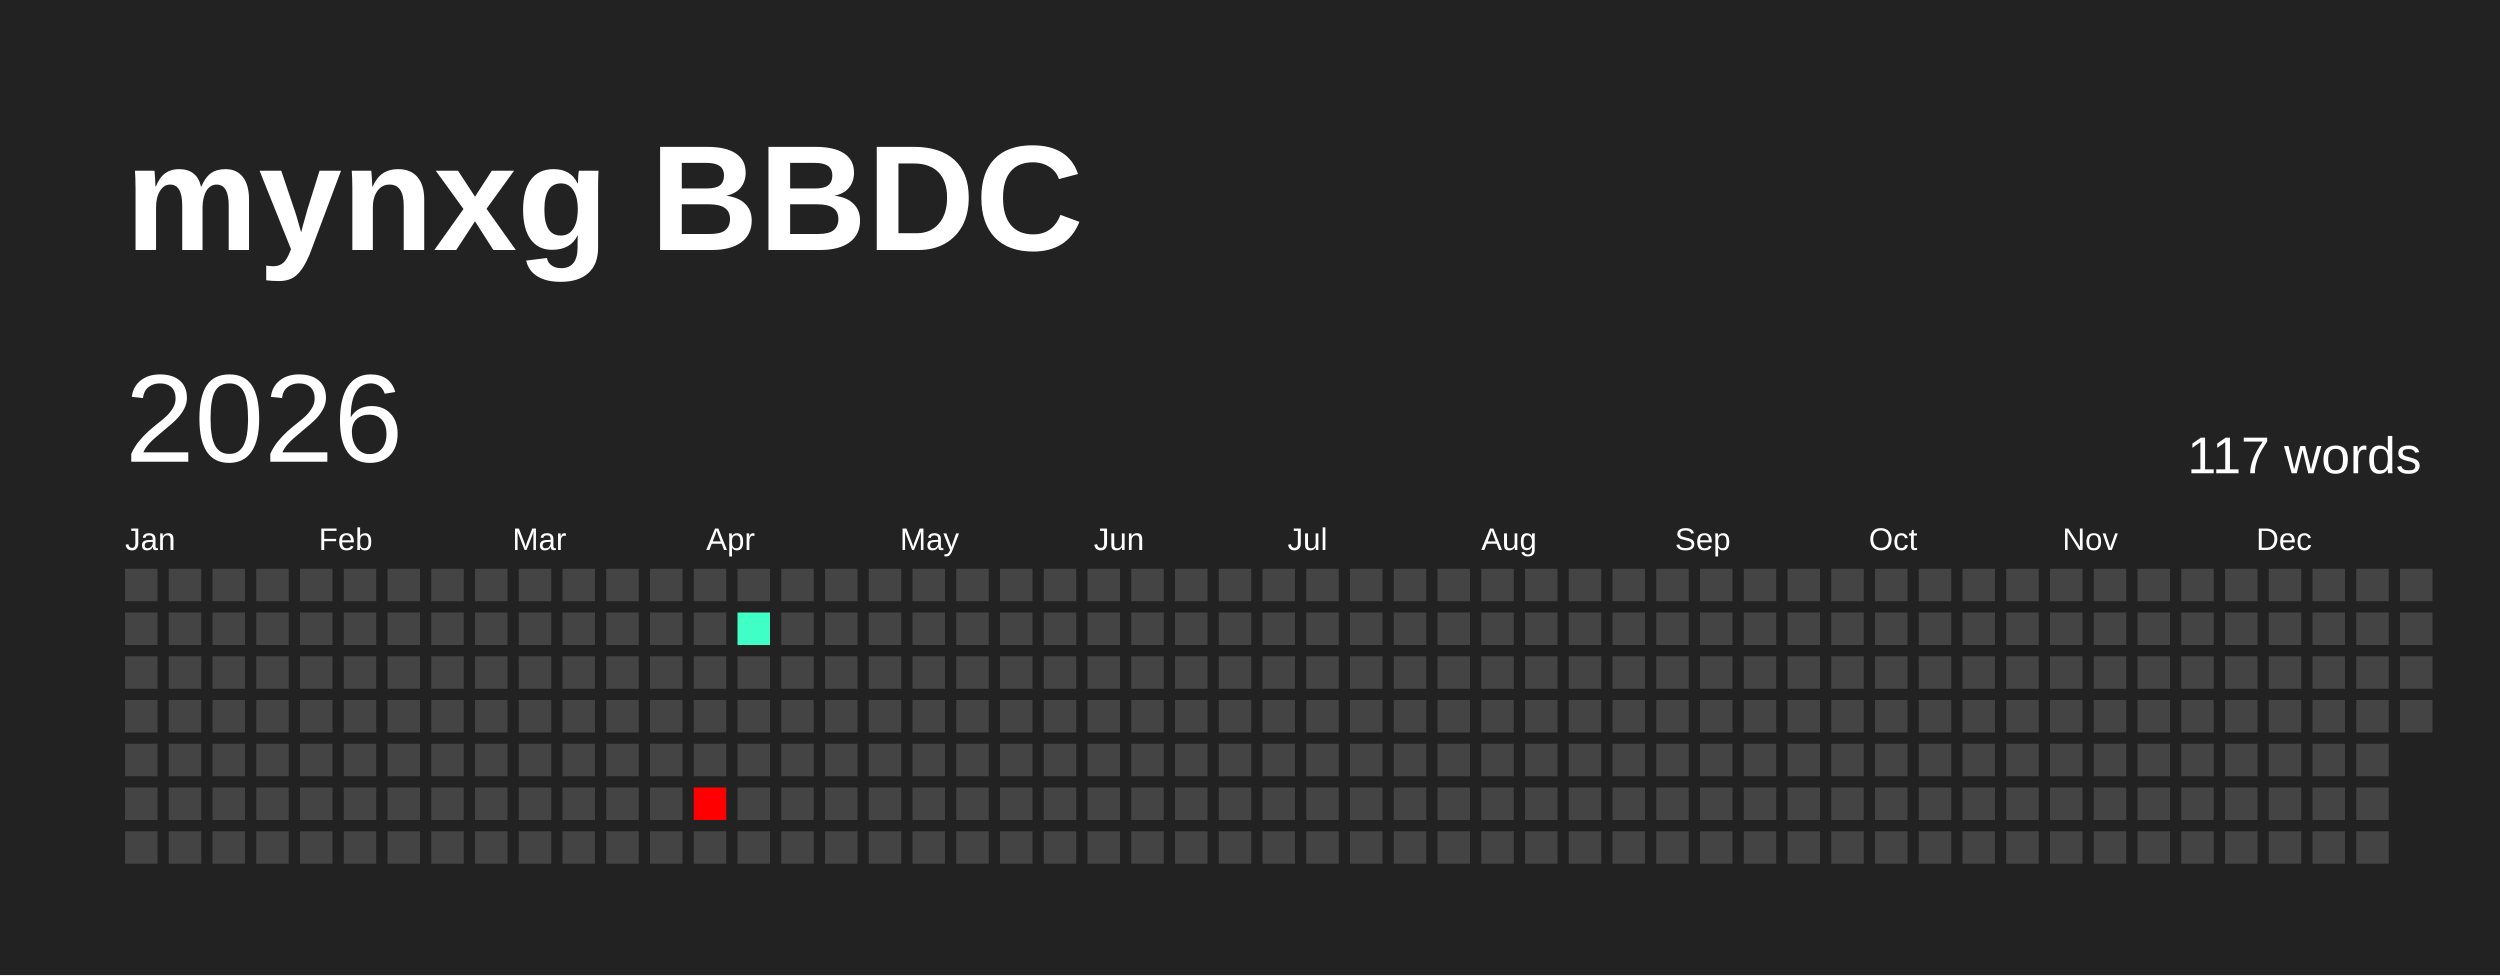
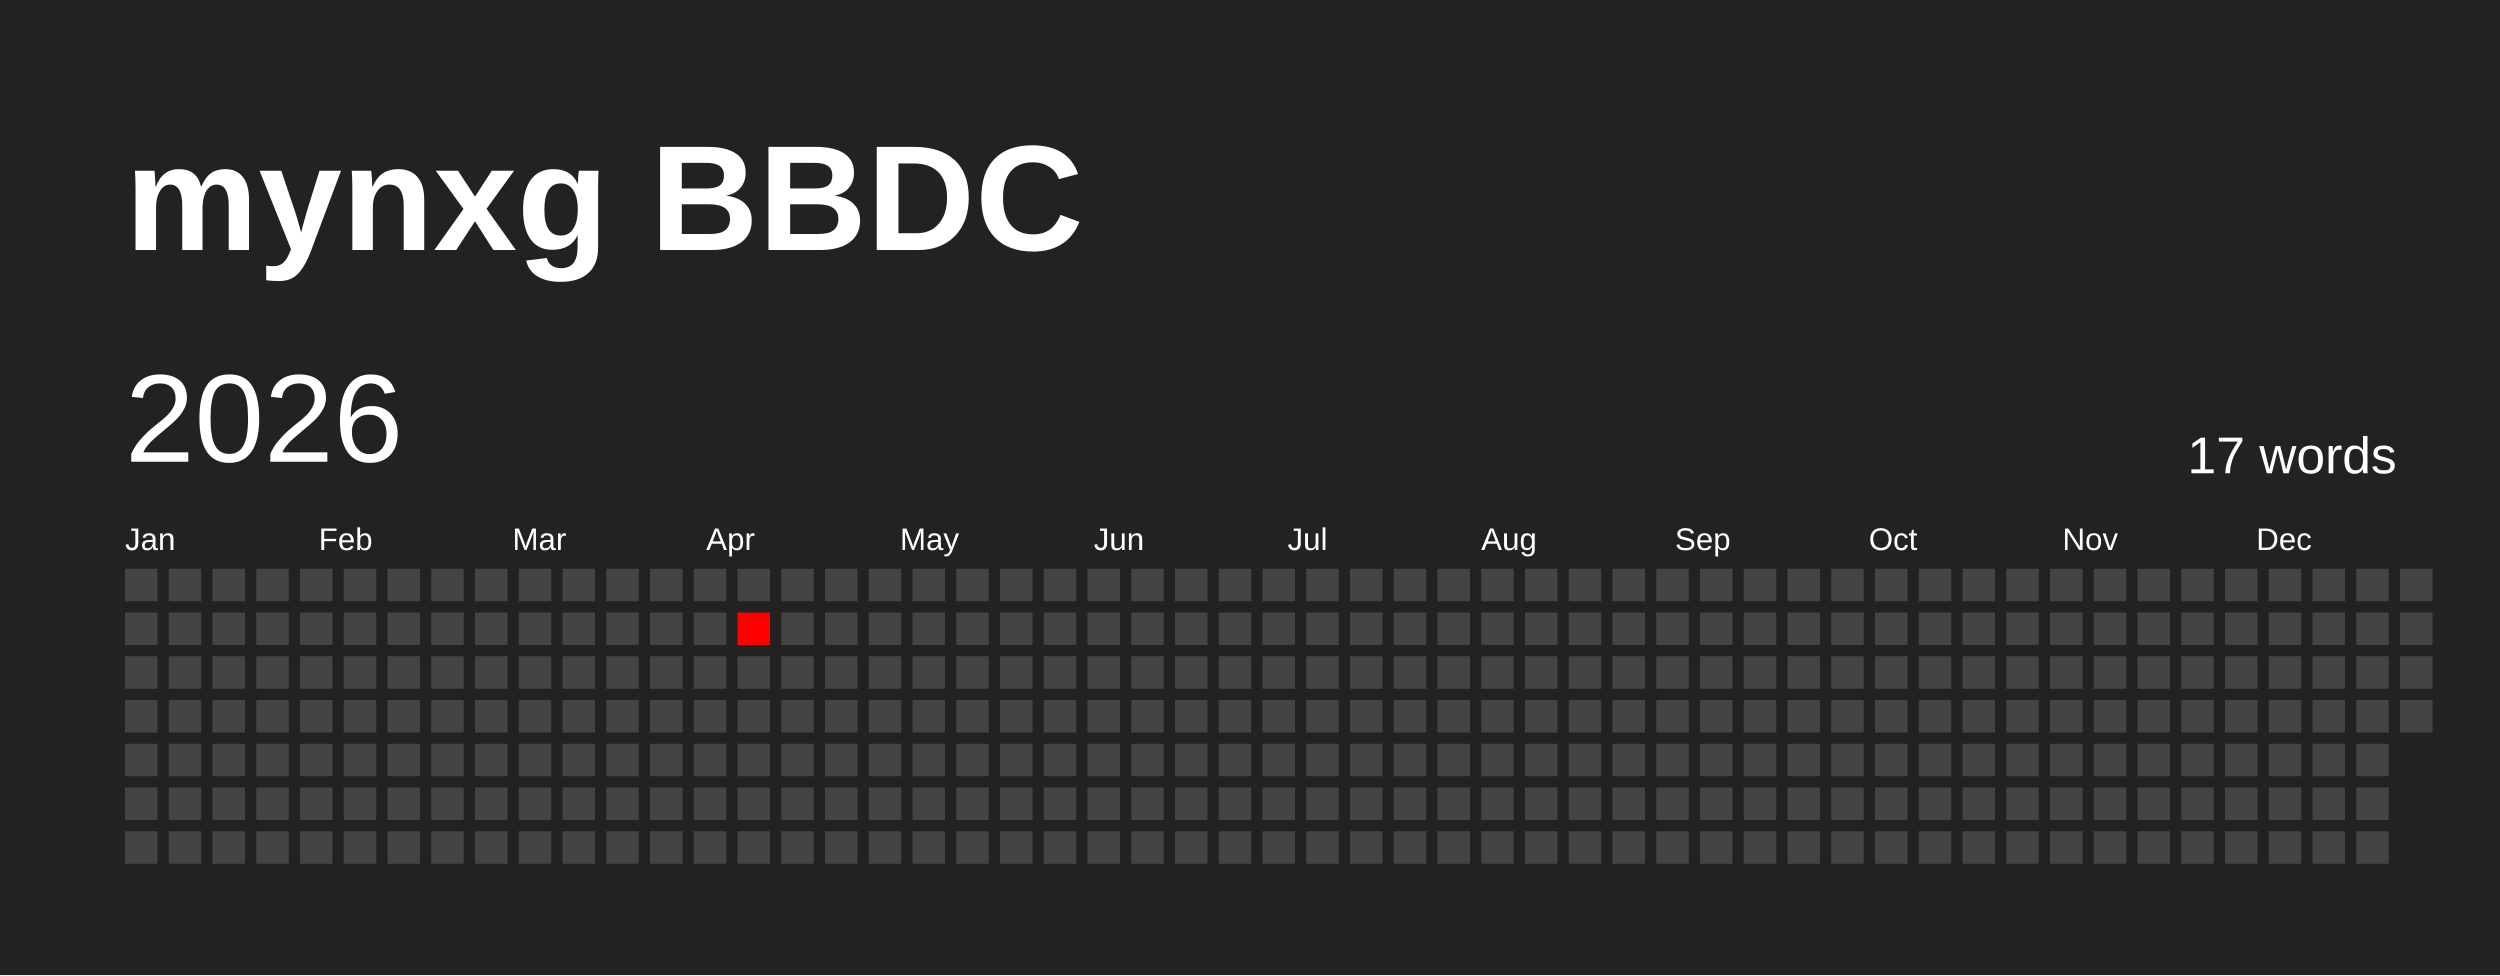
<svg xmlns="http://www.w3.org/2000/svg" baseProfile="full" height="78mm" version="1.1" viewBox="0,0,200,78" width="200mm">
  <defs />
  <rect fill="#222222" height="78" width="200" x="0" y="0" />
  <text fill="#FFFFFF" style="font-size:12px; font-family:Arial; font-weight:bold;" x="10" y="20">mynxg BBDC</text>
  <text dominant-baseline="hanging" fill="#FFFFFF" style="font-size:10.0px; font-family:Arial;" x="10" y="30">2026</text>
-   <text dominant-baseline="hanging" fill="#FFFFFF" style="font-size:4.125px; font-family:Arial;" x="175" y="35">117 words</text>
+   <text dominant-baseline="hanging" fill="#FFFFFF" style="font-size:4.125px; font-family:Arial;" x="175" y="35">17 words</text>
  <text fill="#FFFFFF" style="font-size:2.5px; font-family:Arial" x="10.0" y="44">Jan</text>
  <text fill="#FFFFFF" style="font-size:2.5px; font-family:Arial" x="25.5" y="44">Feb</text>
  <text fill="#FFFFFF" style="font-size:2.5px; font-family:Arial" x="41.0" y="44">Mar</text>
  <text fill="#FFFFFF" style="font-size:2.5px; font-family:Arial" x="56.5" y="44">Apr</text>
  <text fill="#FFFFFF" style="font-size:2.5px; font-family:Arial" x="72.0" y="44">May</text>
  <text fill="#FFFFFF" style="font-size:2.5px; font-family:Arial" x="87.5" y="44">Jun</text>
  <text fill="#FFFFFF" style="font-size:2.5px; font-family:Arial" x="103.0" y="44">Jul</text>
  <text fill="#FFFFFF" style="font-size:2.5px; font-family:Arial" x="118.5" y="44">Aug</text>
  <text fill="#FFFFFF" style="font-size:2.5px; font-family:Arial" x="134.0" y="44">Sep</text>
  <text fill="#FFFFFF" style="font-size:2.5px; font-family:Arial" x="149.5" y="44">Oct</text>
  <text fill="#FFFFFF" style="font-size:2.5px; font-family:Arial" x="165.0" y="44">Nov</text>
  <text fill="#FFFFFF" style="font-size:2.5px; font-family:Arial" x="180.5" y="44">Dec</text>
  <rect fill="#444444" height="2.6" width="2.6" x="10.0" y="45.5" />
  <rect fill="#444444" height="2.6" width="2.6" x="10.0" y="49.0" />
  <rect fill="#444444" height="2.6" width="2.6" x="10.0" y="52.5" />
  <rect fill="#444444" height="2.6" width="2.6" x="10.0" y="56.0" />
  <rect fill="#444444" height="2.6" width="2.6" x="10.0" y="59.5" />
  <rect fill="#444444" height="2.6" width="2.6" x="10.0" y="63.0" />
  <rect fill="#444444" height="2.6" width="2.6" x="10.0" y="66.5" />
  <rect fill="#444444" height="2.6" width="2.6" x="13.5" y="45.5" />
  <rect fill="#444444" height="2.6" width="2.6" x="13.5" y="49.0" />
  <rect fill="#444444" height="2.6" width="2.6" x="13.5" y="52.5" />
  <rect fill="#444444" height="2.6" width="2.6" x="13.5" y="56.0" />
  <rect fill="#444444" height="2.6" width="2.6" x="13.5" y="59.5" />
  <rect fill="#444444" height="2.6" width="2.6" x="13.5" y="63.0" />
  <rect fill="#444444" height="2.6" width="2.6" x="13.5" y="66.5" />
  <rect fill="#444444" height="2.6" width="2.6" x="17.0" y="45.5" />
  <rect fill="#444444" height="2.6" width="2.6" x="17.0" y="49.0" />
  <rect fill="#444444" height="2.6" width="2.6" x="17.0" y="52.5" />
  <rect fill="#444444" height="2.6" width="2.6" x="17.0" y="56.0" />
  <rect fill="#444444" height="2.6" width="2.6" x="17.0" y="59.5" />
  <rect fill="#444444" height="2.6" width="2.6" x="17.0" y="63.0" />
  <rect fill="#444444" height="2.6" width="2.6" x="17.0" y="66.5" />
  <rect fill="#444444" height="2.6" width="2.6" x="20.5" y="45.5" />
  <rect fill="#444444" height="2.6" width="2.6" x="20.5" y="49.0" />
  <rect fill="#444444" height="2.6" width="2.6" x="20.5" y="52.5" />
  <rect fill="#444444" height="2.6" width="2.6" x="20.5" y="56.0" />
  <rect fill="#444444" height="2.6" width="2.6" x="20.5" y="59.5" />
  <rect fill="#444444" height="2.6" width="2.6" x="20.5" y="63.0" />
  <rect fill="#444444" height="2.6" width="2.6" x="20.5" y="66.5" />
  <rect fill="#444444" height="2.6" width="2.6" x="24.0" y="45.5" />
  <rect fill="#444444" height="2.6" width="2.6" x="24.0" y="49.0" />
  <rect fill="#444444" height="2.6" width="2.6" x="24.0" y="52.5" />
  <rect fill="#444444" height="2.6" width="2.6" x="24.0" y="56.0" />
  <rect fill="#444444" height="2.6" width="2.6" x="24.0" y="59.5" />
  <rect fill="#444444" height="2.6" width="2.6" x="24.0" y="63.0" />
  <rect fill="#444444" height="2.6" width="2.6" x="24.0" y="66.5" />
  <rect fill="#444444" height="2.6" width="2.6" x="27.5" y="45.5" />
  <rect fill="#444444" height="2.6" width="2.6" x="27.5" y="49.0" />
  <rect fill="#444444" height="2.6" width="2.6" x="27.5" y="52.5" />
  <rect fill="#444444" height="2.6" width="2.6" x="27.5" y="56.0" />
  <rect fill="#444444" height="2.6" width="2.6" x="27.5" y="59.5" />
  <rect fill="#444444" height="2.6" width="2.6" x="27.5" y="63.0" />
  <rect fill="#444444" height="2.6" width="2.6" x="27.5" y="66.5" />
  <rect fill="#444444" height="2.6" width="2.6" x="31.0" y="45.5" />
  <rect fill="#444444" height="2.6" width="2.6" x="31.0" y="49.0" />
  <rect fill="#444444" height="2.6" width="2.6" x="31.0" y="52.5" />
  <rect fill="#444444" height="2.6" width="2.6" x="31.0" y="56.0" />
  <rect fill="#444444" height="2.6" width="2.6" x="31.0" y="59.5" />
  <rect fill="#444444" height="2.6" width="2.6" x="31.0" y="63.0" />
  <rect fill="#444444" height="2.6" width="2.6" x="31.0" y="66.5" />
  <rect fill="#444444" height="2.6" width="2.6" x="34.5" y="45.5" />
  <rect fill="#444444" height="2.6" width="2.6" x="34.5" y="49.0" />
  <rect fill="#444444" height="2.6" width="2.6" x="34.5" y="52.5" />
  <rect fill="#444444" height="2.6" width="2.6" x="34.5" y="56.0" />
  <rect fill="#444444" height="2.6" width="2.6" x="34.5" y="59.5" />
  <rect fill="#444444" height="2.6" width="2.6" x="34.5" y="63.0" />
  <rect fill="#444444" height="2.6" width="2.6" x="34.5" y="66.5" />
  <rect fill="#444444" height="2.6" width="2.6" x="38.0" y="45.5" />
  <rect fill="#444444" height="2.6" width="2.6" x="38.0" y="49.0" />
  <rect fill="#444444" height="2.6" width="2.6" x="38.0" y="52.5" />
  <rect fill="#444444" height="2.6" width="2.6" x="38.0" y="56.0" />
  <rect fill="#444444" height="2.6" width="2.6" x="38.0" y="59.5" />
  <rect fill="#444444" height="2.6" width="2.6" x="38.0" y="63.0" />
  <rect fill="#444444" height="2.6" width="2.6" x="38.0" y="66.5" />
  <rect fill="#444444" height="2.6" width="2.6" x="41.5" y="45.5" />
  <rect fill="#444444" height="2.6" width="2.6" x="41.5" y="49.0" />
  <rect fill="#444444" height="2.6" width="2.6" x="41.5" y="52.5" />
  <rect fill="#444444" height="2.6" width="2.6" x="41.5" y="56.0" />
  <rect fill="#444444" height="2.6" width="2.6" x="41.5" y="59.5" />
  <rect fill="#444444" height="2.6" width="2.6" x="41.5" y="63.0" />
  <rect fill="#444444" height="2.6" width="2.6" x="41.5" y="66.5" />
  <rect fill="#444444" height="2.6" width="2.6" x="45.0" y="45.5" />
  <rect fill="#444444" height="2.6" width="2.6" x="45.0" y="49.0" />
  <rect fill="#444444" height="2.6" width="2.6" x="45.0" y="52.5" />
  <rect fill="#444444" height="2.6" width="2.6" x="45.0" y="56.0" />
  <rect fill="#444444" height="2.6" width="2.6" x="45.0" y="59.5" />
  <rect fill="#444444" height="2.6" width="2.6" x="45.0" y="63.0" />
  <rect fill="#444444" height="2.6" width="2.6" x="45.0" y="66.5" />
  <rect fill="#444444" height="2.6" width="2.6" x="48.5" y="45.5" />
  <rect fill="#444444" height="2.6" width="2.6" x="48.5" y="49.0" />
  <rect fill="#444444" height="2.6" width="2.6" x="48.5" y="52.5" />
  <rect fill="#444444" height="2.6" width="2.6" x="48.5" y="56.0" />
  <rect fill="#444444" height="2.6" width="2.6" x="48.5" y="59.5" />
  <rect fill="#444444" height="2.6" width="2.6" x="48.5" y="63.0" />
  <rect fill="#444444" height="2.6" width="2.6" x="48.5" y="66.5" />
  <rect fill="#444444" height="2.6" width="2.6" x="52.0" y="45.5" />
  <rect fill="#444444" height="2.6" width="2.6" x="52.0" y="49.0" />
  <rect fill="#444444" height="2.6" width="2.6" x="52.0" y="52.5" />
  <rect fill="#444444" height="2.6" width="2.6" x="52.0" y="56.0" />
  <rect fill="#444444" height="2.6" width="2.6" x="52.0" y="59.5" />
  <rect fill="#444444" height="2.6" width="2.6" x="52.0" y="63.0" />
  <rect fill="#444444" height="2.6" width="2.6" x="52.0" y="66.5" />
  <rect fill="#444444" height="2.6" width="2.6" x="55.5" y="45.5" />
  <rect fill="#444444" height="2.6" width="2.6" x="55.5" y="49.0" />
  <rect fill="#444444" height="2.6" width="2.6" x="55.5" y="52.5" />
  <rect fill="#444444" height="2.6" width="2.6" x="55.5" y="56.0" />
  <rect fill="#444444" height="2.6" width="2.6" x="55.5" y="59.5" />
-   <rect fill="red" height="2.6" width="2.6" x="55.5" y="63.0" />
+   <rect fill="#444444" height="2.6" width="2.6" x="55.5" y="63.0" />
  <rect fill="#444444" height="2.6" width="2.6" x="55.5" y="66.5" />
  <rect fill="#444444" height="2.6" width="2.6" x="59.0" y="45.5" />
-   <rect fill="#40ffc6" height="2.6" width="2.6" x="59.0" y="49.0" />
+   <rect fill="#ff0000" height="2.6" width="2.6" x="59.0" y="49.0" />
  <rect fill="#444444" height="2.6" width="2.6" x="59.0" y="52.5" />
  <rect fill="#444444" height="2.6" width="2.6" x="59.0" y="56.0" />
  <rect fill="#444444" height="2.6" width="2.6" x="59.0" y="59.5" />
  <rect fill="#444444" height="2.6" width="2.6" x="59.0" y="63.0" />
  <rect fill="#444444" height="2.6" width="2.6" x="59.0" y="66.5" />
  <rect fill="#444444" height="2.6" width="2.6" x="62.5" y="45.5" />
  <rect fill="#444444" height="2.6" width="2.6" x="62.5" y="49.0" />
  <rect fill="#444444" height="2.6" width="2.6" x="62.5" y="52.5" />
  <rect fill="#444444" height="2.6" width="2.6" x="62.5" y="56.0" />
  <rect fill="#444444" height="2.6" width="2.6" x="62.5" y="59.5" />
  <rect fill="#444444" height="2.6" width="2.6" x="62.5" y="63.0" />
  <rect fill="#444444" height="2.6" width="2.6" x="62.5" y="66.5" />
  <rect fill="#444444" height="2.6" width="2.6" x="66.0" y="45.5" />
  <rect fill="#444444" height="2.6" width="2.6" x="66.0" y="49.0" />
  <rect fill="#444444" height="2.6" width="2.6" x="66.0" y="52.5" />
  <rect fill="#444444" height="2.6" width="2.6" x="66.0" y="56.0" />
  <rect fill="#444444" height="2.6" width="2.6" x="66.0" y="59.5" />
  <rect fill="#444444" height="2.6" width="2.6" x="66.0" y="63.0" />
  <rect fill="#444444" height="2.6" width="2.6" x="66.0" y="66.5" />
  <rect fill="#444444" height="2.6" width="2.6" x="69.5" y="45.5" />
  <rect fill="#444444" height="2.6" width="2.6" x="69.5" y="49.0" />
  <rect fill="#444444" height="2.6" width="2.6" x="69.5" y="52.5" />
  <rect fill="#444444" height="2.6" width="2.6" x="69.5" y="56.0" />
  <rect fill="#444444" height="2.6" width="2.6" x="69.5" y="59.5" />
  <rect fill="#444444" height="2.6" width="2.6" x="69.5" y="63.0" />
  <rect fill="#444444" height="2.6" width="2.6" x="69.5" y="66.5" />
  <rect fill="#444444" height="2.6" width="2.6" x="73.0" y="45.5" />
  <rect fill="#444444" height="2.6" width="2.6" x="73.0" y="49.0" />
  <rect fill="#444444" height="2.6" width="2.6" x="73.0" y="52.5" />
  <rect fill="#444444" height="2.6" width="2.6" x="73.0" y="56.0" />
  <rect fill="#444444" height="2.6" width="2.6" x="73.0" y="59.5" />
  <rect fill="#444444" height="2.6" width="2.6" x="73.0" y="63.0" />
  <rect fill="#444444" height="2.6" width="2.6" x="73.0" y="66.5" />
  <rect fill="#444444" height="2.6" width="2.6" x="76.5" y="45.5" />
  <rect fill="#444444" height="2.6" width="2.6" x="76.5" y="49.0" />
  <rect fill="#444444" height="2.6" width="2.6" x="76.5" y="52.5" />
  <rect fill="#444444" height="2.6" width="2.6" x="76.5" y="56.0" />
  <rect fill="#444444" height="2.6" width="2.6" x="76.5" y="59.5" />
  <rect fill="#444444" height="2.6" width="2.6" x="76.5" y="63.0" />
  <rect fill="#444444" height="2.6" width="2.6" x="76.5" y="66.5" />
  <rect fill="#444444" height="2.6" width="2.6" x="80.0" y="45.5" />
  <rect fill="#444444" height="2.6" width="2.6" x="80.0" y="49.0" />
  <rect fill="#444444" height="2.6" width="2.6" x="80.0" y="52.5" />
  <rect fill="#444444" height="2.6" width="2.6" x="80.0" y="56.0" />
  <rect fill="#444444" height="2.6" width="2.6" x="80.0" y="59.5" />
  <rect fill="#444444" height="2.6" width="2.6" x="80.0" y="63.0" />
  <rect fill="#444444" height="2.6" width="2.6" x="80.0" y="66.5" />
  <rect fill="#444444" height="2.6" width="2.6" x="83.5" y="45.5" />
  <rect fill="#444444" height="2.6" width="2.6" x="83.5" y="49.0" />
  <rect fill="#444444" height="2.6" width="2.6" x="83.5" y="52.5" />
  <rect fill="#444444" height="2.6" width="2.6" x="83.5" y="56.0" />
  <rect fill="#444444" height="2.6" width="2.6" x="83.5" y="59.5" />
  <rect fill="#444444" height="2.6" width="2.6" x="83.5" y="63.0" />
  <rect fill="#444444" height="2.6" width="2.6" x="83.5" y="66.5" />
  <rect fill="#444444" height="2.6" width="2.6" x="87.0" y="45.5" />
  <rect fill="#444444" height="2.6" width="2.6" x="87.0" y="49.0" />
  <rect fill="#444444" height="2.6" width="2.6" x="87.0" y="52.5" />
  <rect fill="#444444" height="2.6" width="2.6" x="87.0" y="56.0" />
  <rect fill="#444444" height="2.6" width="2.6" x="87.0" y="59.5" />
  <rect fill="#444444" height="2.6" width="2.6" x="87.0" y="63.0" />
  <rect fill="#444444" height="2.6" width="2.6" x="87.0" y="66.5" />
  <rect fill="#444444" height="2.6" width="2.6" x="90.5" y="45.5" />
  <rect fill="#444444" height="2.6" width="2.6" x="90.5" y="49.0" />
  <rect fill="#444444" height="2.6" width="2.6" x="90.5" y="52.5" />
  <rect fill="#444444" height="2.6" width="2.6" x="90.5" y="56.0" />
  <rect fill="#444444" height="2.6" width="2.6" x="90.5" y="59.5" />
  <rect fill="#444444" height="2.6" width="2.6" x="90.5" y="63.0" />
  <rect fill="#444444" height="2.6" width="2.6" x="90.5" y="66.5" />
  <rect fill="#444444" height="2.6" width="2.6" x="94.0" y="45.5" />
  <rect fill="#444444" height="2.6" width="2.6" x="94.0" y="49.0" />
  <rect fill="#444444" height="2.6" width="2.6" x="94.0" y="52.5" />
  <rect fill="#444444" height="2.6" width="2.6" x="94.0" y="56.0" />
  <rect fill="#444444" height="2.6" width="2.6" x="94.0" y="59.5" />
  <rect fill="#444444" height="2.6" width="2.6" x="94.0" y="63.0" />
  <rect fill="#444444" height="2.6" width="2.6" x="94.0" y="66.5" />
  <rect fill="#444444" height="2.6" width="2.6" x="97.5" y="45.5" />
  <rect fill="#444444" height="2.6" width="2.6" x="97.5" y="49.0" />
  <rect fill="#444444" height="2.6" width="2.6" x="97.5" y="52.5" />
  <rect fill="#444444" height="2.6" width="2.6" x="97.5" y="56.0" />
  <rect fill="#444444" height="2.6" width="2.6" x="97.5" y="59.5" />
  <rect fill="#444444" height="2.6" width="2.6" x="97.5" y="63.0" />
  <rect fill="#444444" height="2.6" width="2.6" x="97.5" y="66.5" />
  <rect fill="#444444" height="2.6" width="2.6" x="101.0" y="45.5" />
  <rect fill="#444444" height="2.6" width="2.6" x="101.0" y="49.0" />
  <rect fill="#444444" height="2.6" width="2.6" x="101.0" y="52.5" />
  <rect fill="#444444" height="2.6" width="2.6" x="101.0" y="56.0" />
  <rect fill="#444444" height="2.6" width="2.6" x="101.0" y="59.5" />
  <rect fill="#444444" height="2.6" width="2.6" x="101.0" y="63.0" />
  <rect fill="#444444" height="2.6" width="2.6" x="101.0" y="66.5" />
  <rect fill="#444444" height="2.6" width="2.6" x="104.5" y="45.5" />
  <rect fill="#444444" height="2.6" width="2.6" x="104.5" y="49.0" />
  <rect fill="#444444" height="2.6" width="2.6" x="104.5" y="52.5" />
  <rect fill="#444444" height="2.6" width="2.6" x="104.5" y="56.0" />
  <rect fill="#444444" height="2.6" width="2.6" x="104.5" y="59.5" />
  <rect fill="#444444" height="2.6" width="2.6" x="104.5" y="63.0" />
  <rect fill="#444444" height="2.6" width="2.6" x="104.5" y="66.5" />
  <rect fill="#444444" height="2.6" width="2.6" x="108.0" y="45.5" />
  <rect fill="#444444" height="2.6" width="2.6" x="108.0" y="49.0" />
  <rect fill="#444444" height="2.6" width="2.6" x="108.0" y="52.5" />
  <rect fill="#444444" height="2.6" width="2.6" x="108.0" y="56.0" />
  <rect fill="#444444" height="2.6" width="2.6" x="108.0" y="59.5" />
  <rect fill="#444444" height="2.6" width="2.6" x="108.0" y="63.0" />
  <rect fill="#444444" height="2.6" width="2.6" x="108.0" y="66.5" />
  <rect fill="#444444" height="2.6" width="2.6" x="111.5" y="45.5" />
  <rect fill="#444444" height="2.6" width="2.6" x="111.5" y="49.0" />
  <rect fill="#444444" height="2.6" width="2.6" x="111.5" y="52.5" />
  <rect fill="#444444" height="2.6" width="2.6" x="111.5" y="56.0" />
  <rect fill="#444444" height="2.6" width="2.6" x="111.5" y="59.5" />
  <rect fill="#444444" height="2.6" width="2.6" x="111.5" y="63.0" />
  <rect fill="#444444" height="2.6" width="2.6" x="111.5" y="66.5" />
  <rect fill="#444444" height="2.6" width="2.6" x="115.0" y="45.5" />
  <rect fill="#444444" height="2.6" width="2.6" x="115.0" y="49.0" />
  <rect fill="#444444" height="2.6" width="2.6" x="115.0" y="52.5" />
  <rect fill="#444444" height="2.6" width="2.6" x="115.0" y="56.0" />
  <rect fill="#444444" height="2.6" width="2.6" x="115.0" y="59.5" />
  <rect fill="#444444" height="2.6" width="2.6" x="115.0" y="63.0" />
  <rect fill="#444444" height="2.6" width="2.6" x="115.0" y="66.5" />
  <rect fill="#444444" height="2.6" width="2.6" x="118.5" y="45.5" />
  <rect fill="#444444" height="2.6" width="2.6" x="118.5" y="49.0" />
  <rect fill="#444444" height="2.6" width="2.6" x="118.5" y="52.5" />
  <rect fill="#444444" height="2.6" width="2.6" x="118.5" y="56.0" />
  <rect fill="#444444" height="2.6" width="2.6" x="118.5" y="59.5" />
  <rect fill="#444444" height="2.6" width="2.6" x="118.5" y="63.0" />
  <rect fill="#444444" height="2.6" width="2.6" x="118.5" y="66.5" />
  <rect fill="#444444" height="2.6" width="2.6" x="122.0" y="45.5" />
  <rect fill="#444444" height="2.6" width="2.6" x="122.0" y="49.0" />
  <rect fill="#444444" height="2.6" width="2.6" x="122.0" y="52.5" />
  <rect fill="#444444" height="2.6" width="2.6" x="122.0" y="56.0" />
  <rect fill="#444444" height="2.6" width="2.6" x="122.0" y="59.5" />
  <rect fill="#444444" height="2.6" width="2.6" x="122.0" y="63.0" />
  <rect fill="#444444" height="2.6" width="2.6" x="122.0" y="66.5" />
  <rect fill="#444444" height="2.6" width="2.6" x="125.5" y="45.5" />
  <rect fill="#444444" height="2.6" width="2.6" x="125.5" y="49.0" />
  <rect fill="#444444" height="2.6" width="2.6" x="125.5" y="52.5" />
  <rect fill="#444444" height="2.6" width="2.6" x="125.5" y="56.0" />
  <rect fill="#444444" height="2.6" width="2.6" x="125.5" y="59.5" />
  <rect fill="#444444" height="2.6" width="2.6" x="125.5" y="63.0" />
  <rect fill="#444444" height="2.6" width="2.6" x="125.5" y="66.5" />
  <rect fill="#444444" height="2.6" width="2.6" x="129.0" y="45.5" />
  <rect fill="#444444" height="2.6" width="2.6" x="129.0" y="49.0" />
  <rect fill="#444444" height="2.6" width="2.6" x="129.0" y="52.5" />
  <rect fill="#444444" height="2.6" width="2.6" x="129.0" y="56.0" />
  <rect fill="#444444" height="2.6" width="2.6" x="129.0" y="59.5" />
  <rect fill="#444444" height="2.6" width="2.6" x="129.0" y="63.0" />
  <rect fill="#444444" height="2.6" width="2.6" x="129.0" y="66.5" />
  <rect fill="#444444" height="2.6" width="2.6" x="132.5" y="45.5" />
  <rect fill="#444444" height="2.6" width="2.6" x="132.5" y="49.0" />
  <rect fill="#444444" height="2.6" width="2.6" x="132.5" y="52.5" />
  <rect fill="#444444" height="2.6" width="2.6" x="132.5" y="56.0" />
  <rect fill="#444444" height="2.6" width="2.6" x="132.5" y="59.5" />
  <rect fill="#444444" height="2.6" width="2.6" x="132.5" y="63.0" />
  <rect fill="#444444" height="2.6" width="2.6" x="132.5" y="66.5" />
  <rect fill="#444444" height="2.6" width="2.6" x="136.0" y="45.5" />
  <rect fill="#444444" height="2.6" width="2.6" x="136.0" y="49.0" />
  <rect fill="#444444" height="2.6" width="2.6" x="136.0" y="52.5" />
  <rect fill="#444444" height="2.6" width="2.6" x="136.0" y="56.0" />
  <rect fill="#444444" height="2.6" width="2.6" x="136.0" y="59.5" />
  <rect fill="#444444" height="2.6" width="2.6" x="136.0" y="63.0" />
  <rect fill="#444444" height="2.6" width="2.6" x="136.0" y="66.5" />
  <rect fill="#444444" height="2.6" width="2.6" x="139.5" y="45.5" />
  <rect fill="#444444" height="2.6" width="2.6" x="139.5" y="49.0" />
  <rect fill="#444444" height="2.6" width="2.6" x="139.5" y="52.5" />
  <rect fill="#444444" height="2.6" width="2.6" x="139.5" y="56.0" />
  <rect fill="#444444" height="2.6" width="2.6" x="139.5" y="59.5" />
  <rect fill="#444444" height="2.6" width="2.6" x="139.5" y="63.0" />
  <rect fill="#444444" height="2.6" width="2.6" x="139.5" y="66.5" />
  <rect fill="#444444" height="2.6" width="2.6" x="143.0" y="45.5" />
  <rect fill="#444444" height="2.6" width="2.6" x="143.0" y="49.0" />
  <rect fill="#444444" height="2.6" width="2.6" x="143.0" y="52.5" />
  <rect fill="#444444" height="2.6" width="2.6" x="143.0" y="56.0" />
  <rect fill="#444444" height="2.6" width="2.6" x="143.0" y="59.5" />
  <rect fill="#444444" height="2.6" width="2.6" x="143.0" y="63.0" />
  <rect fill="#444444" height="2.6" width="2.6" x="143.0" y="66.5" />
  <rect fill="#444444" height="2.6" width="2.6" x="146.5" y="45.5" />
  <rect fill="#444444" height="2.6" width="2.6" x="146.5" y="49.0" />
  <rect fill="#444444" height="2.6" width="2.6" x="146.5" y="52.5" />
  <rect fill="#444444" height="2.6" width="2.6" x="146.5" y="56.0" />
  <rect fill="#444444" height="2.6" width="2.6" x="146.5" y="59.5" />
  <rect fill="#444444" height="2.6" width="2.6" x="146.5" y="63.0" />
  <rect fill="#444444" height="2.6" width="2.6" x="146.5" y="66.5" />
  <rect fill="#444444" height="2.6" width="2.6" x="150.0" y="45.5" />
  <rect fill="#444444" height="2.6" width="2.6" x="150.0" y="49.0" />
  <rect fill="#444444" height="2.6" width="2.6" x="150.0" y="52.5" />
  <rect fill="#444444" height="2.6" width="2.6" x="150.0" y="56.0" />
  <rect fill="#444444" height="2.6" width="2.6" x="150.0" y="59.5" />
  <rect fill="#444444" height="2.6" width="2.6" x="150.0" y="63.0" />
  <rect fill="#444444" height="2.6" width="2.6" x="150.0" y="66.5" />
  <rect fill="#444444" height="2.6" width="2.6" x="153.5" y="45.5" />
  <rect fill="#444444" height="2.6" width="2.6" x="153.5" y="49.0" />
  <rect fill="#444444" height="2.6" width="2.6" x="153.5" y="52.5" />
  <rect fill="#444444" height="2.6" width="2.6" x="153.5" y="56.0" />
  <rect fill="#444444" height="2.6" width="2.6" x="153.5" y="59.5" />
  <rect fill="#444444" height="2.6" width="2.6" x="153.5" y="63.0" />
  <rect fill="#444444" height="2.6" width="2.6" x="153.5" y="66.5" />
  <rect fill="#444444" height="2.6" width="2.6" x="157.0" y="45.5" />
  <rect fill="#444444" height="2.6" width="2.6" x="157.0" y="49.0" />
  <rect fill="#444444" height="2.6" width="2.6" x="157.0" y="52.5" />
  <rect fill="#444444" height="2.6" width="2.6" x="157.0" y="56.0" />
  <rect fill="#444444" height="2.6" width="2.6" x="157.0" y="59.5" />
  <rect fill="#444444" height="2.6" width="2.6" x="157.0" y="63.0" />
  <rect fill="#444444" height="2.6" width="2.6" x="157.0" y="66.5" />
  <rect fill="#444444" height="2.6" width="2.6" x="160.5" y="45.5" />
  <rect fill="#444444" height="2.6" width="2.6" x="160.5" y="49.0" />
  <rect fill="#444444" height="2.6" width="2.6" x="160.5" y="52.5" />
  <rect fill="#444444" height="2.6" width="2.6" x="160.5" y="56.0" />
  <rect fill="#444444" height="2.6" width="2.6" x="160.5" y="59.5" />
  <rect fill="#444444" height="2.6" width="2.6" x="160.5" y="63.0" />
  <rect fill="#444444" height="2.6" width="2.6" x="160.5" y="66.5" />
  <rect fill="#444444" height="2.6" width="2.6" x="164.0" y="45.5" />
  <rect fill="#444444" height="2.6" width="2.6" x="164.0" y="49.0" />
  <rect fill="#444444" height="2.6" width="2.6" x="164.0" y="52.5" />
  <rect fill="#444444" height="2.6" width="2.6" x="164.0" y="56.0" />
  <rect fill="#444444" height="2.6" width="2.6" x="164.0" y="59.5" />
  <rect fill="#444444" height="2.6" width="2.6" x="164.0" y="63.0" />
  <rect fill="#444444" height="2.6" width="2.6" x="164.0" y="66.5" />
  <rect fill="#444444" height="2.6" width="2.6" x="167.5" y="45.5" />
  <rect fill="#444444" height="2.6" width="2.6" x="167.5" y="49.0" />
  <rect fill="#444444" height="2.6" width="2.6" x="167.5" y="52.5" />
  <rect fill="#444444" height="2.6" width="2.6" x="167.5" y="56.0" />
  <rect fill="#444444" height="2.6" width="2.6" x="167.5" y="59.5" />
  <rect fill="#444444" height="2.6" width="2.6" x="167.5" y="63.0" />
  <rect fill="#444444" height="2.6" width="2.6" x="167.5" y="66.5" />
  <rect fill="#444444" height="2.6" width="2.6" x="171.0" y="45.5" />
  <rect fill="#444444" height="2.6" width="2.6" x="171.0" y="49.0" />
  <rect fill="#444444" height="2.6" width="2.6" x="171.0" y="52.5" />
  <rect fill="#444444" height="2.6" width="2.6" x="171.0" y="56.0" />
  <rect fill="#444444" height="2.6" width="2.6" x="171.0" y="59.5" />
  <rect fill="#444444" height="2.6" width="2.6" x="171.0" y="63.0" />
  <rect fill="#444444" height="2.6" width="2.6" x="171.0" y="66.5" />
  <rect fill="#444444" height="2.6" width="2.6" x="174.5" y="45.5" />
  <rect fill="#444444" height="2.6" width="2.6" x="174.5" y="49.0" />
  <rect fill="#444444" height="2.6" width="2.6" x="174.5" y="52.5" />
  <rect fill="#444444" height="2.6" width="2.6" x="174.5" y="56.0" />
  <rect fill="#444444" height="2.6" width="2.6" x="174.5" y="59.5" />
  <rect fill="#444444" height="2.6" width="2.6" x="174.5" y="63.0" />
  <rect fill="#444444" height="2.6" width="2.6" x="174.5" y="66.5" />
  <rect fill="#444444" height="2.6" width="2.6" x="178.0" y="45.5" />
  <rect fill="#444444" height="2.6" width="2.6" x="178.0" y="49.0" />
  <rect fill="#444444" height="2.6" width="2.6" x="178.0" y="52.5" />
  <rect fill="#444444" height="2.6" width="2.6" x="178.0" y="56.0" />
  <rect fill="#444444" height="2.6" width="2.6" x="178.0" y="59.5" />
  <rect fill="#444444" height="2.6" width="2.6" x="178.0" y="63.0" />
  <rect fill="#444444" height="2.6" width="2.6" x="178.0" y="66.5" />
  <rect fill="#444444" height="2.6" width="2.6" x="181.5" y="45.5" />
  <rect fill="#444444" height="2.6" width="2.6" x="181.5" y="49.0" />
  <rect fill="#444444" height="2.6" width="2.6" x="181.5" y="52.5" />
  <rect fill="#444444" height="2.6" width="2.6" x="181.5" y="56.0" />
  <rect fill="#444444" height="2.6" width="2.6" x="181.5" y="59.5" />
  <rect fill="#444444" height="2.6" width="2.6" x="181.5" y="63.0" />
  <rect fill="#444444" height="2.6" width="2.6" x="181.5" y="66.5" />
  <rect fill="#444444" height="2.6" width="2.6" x="185.0" y="45.5" />
  <rect fill="#444444" height="2.6" width="2.6" x="185.0" y="49.0" />
  <rect fill="#444444" height="2.6" width="2.6" x="185.0" y="52.5" />
  <rect fill="#444444" height="2.6" width="2.6" x="185.0" y="56.0" />
  <rect fill="#444444" height="2.6" width="2.6" x="185.0" y="59.5" />
  <rect fill="#444444" height="2.6" width="2.6" x="185.0" y="63.0" />
  <rect fill="#444444" height="2.6" width="2.6" x="185.0" y="66.5" />
  <rect fill="#444444" height="2.6" width="2.6" x="188.5" y="45.5" />
  <rect fill="#444444" height="2.6" width="2.6" x="188.5" y="49.0" />
  <rect fill="#444444" height="2.6" width="2.6" x="188.5" y="52.5" />
  <rect fill="#444444" height="2.6" width="2.6" x="188.5" y="56.0" />
  <rect fill="#444444" height="2.6" width="2.6" x="188.5" y="59.5" />
  <rect fill="#444444" height="2.6" width="2.6" x="188.5" y="63.0" />
  <rect fill="#444444" height="2.6" width="2.6" x="188.5" y="66.5" />
  <rect fill="#444444" height="2.6" width="2.6" x="192.0" y="45.5" />
  <rect fill="#444444" height="2.6" width="2.6" x="192.0" y="49.0" />
  <rect fill="#444444" height="2.6" width="2.6" x="192.0" y="52.5" />
  <rect fill="#444444" height="2.6" width="2.6" x="192.0" y="56.0" />
</svg>
